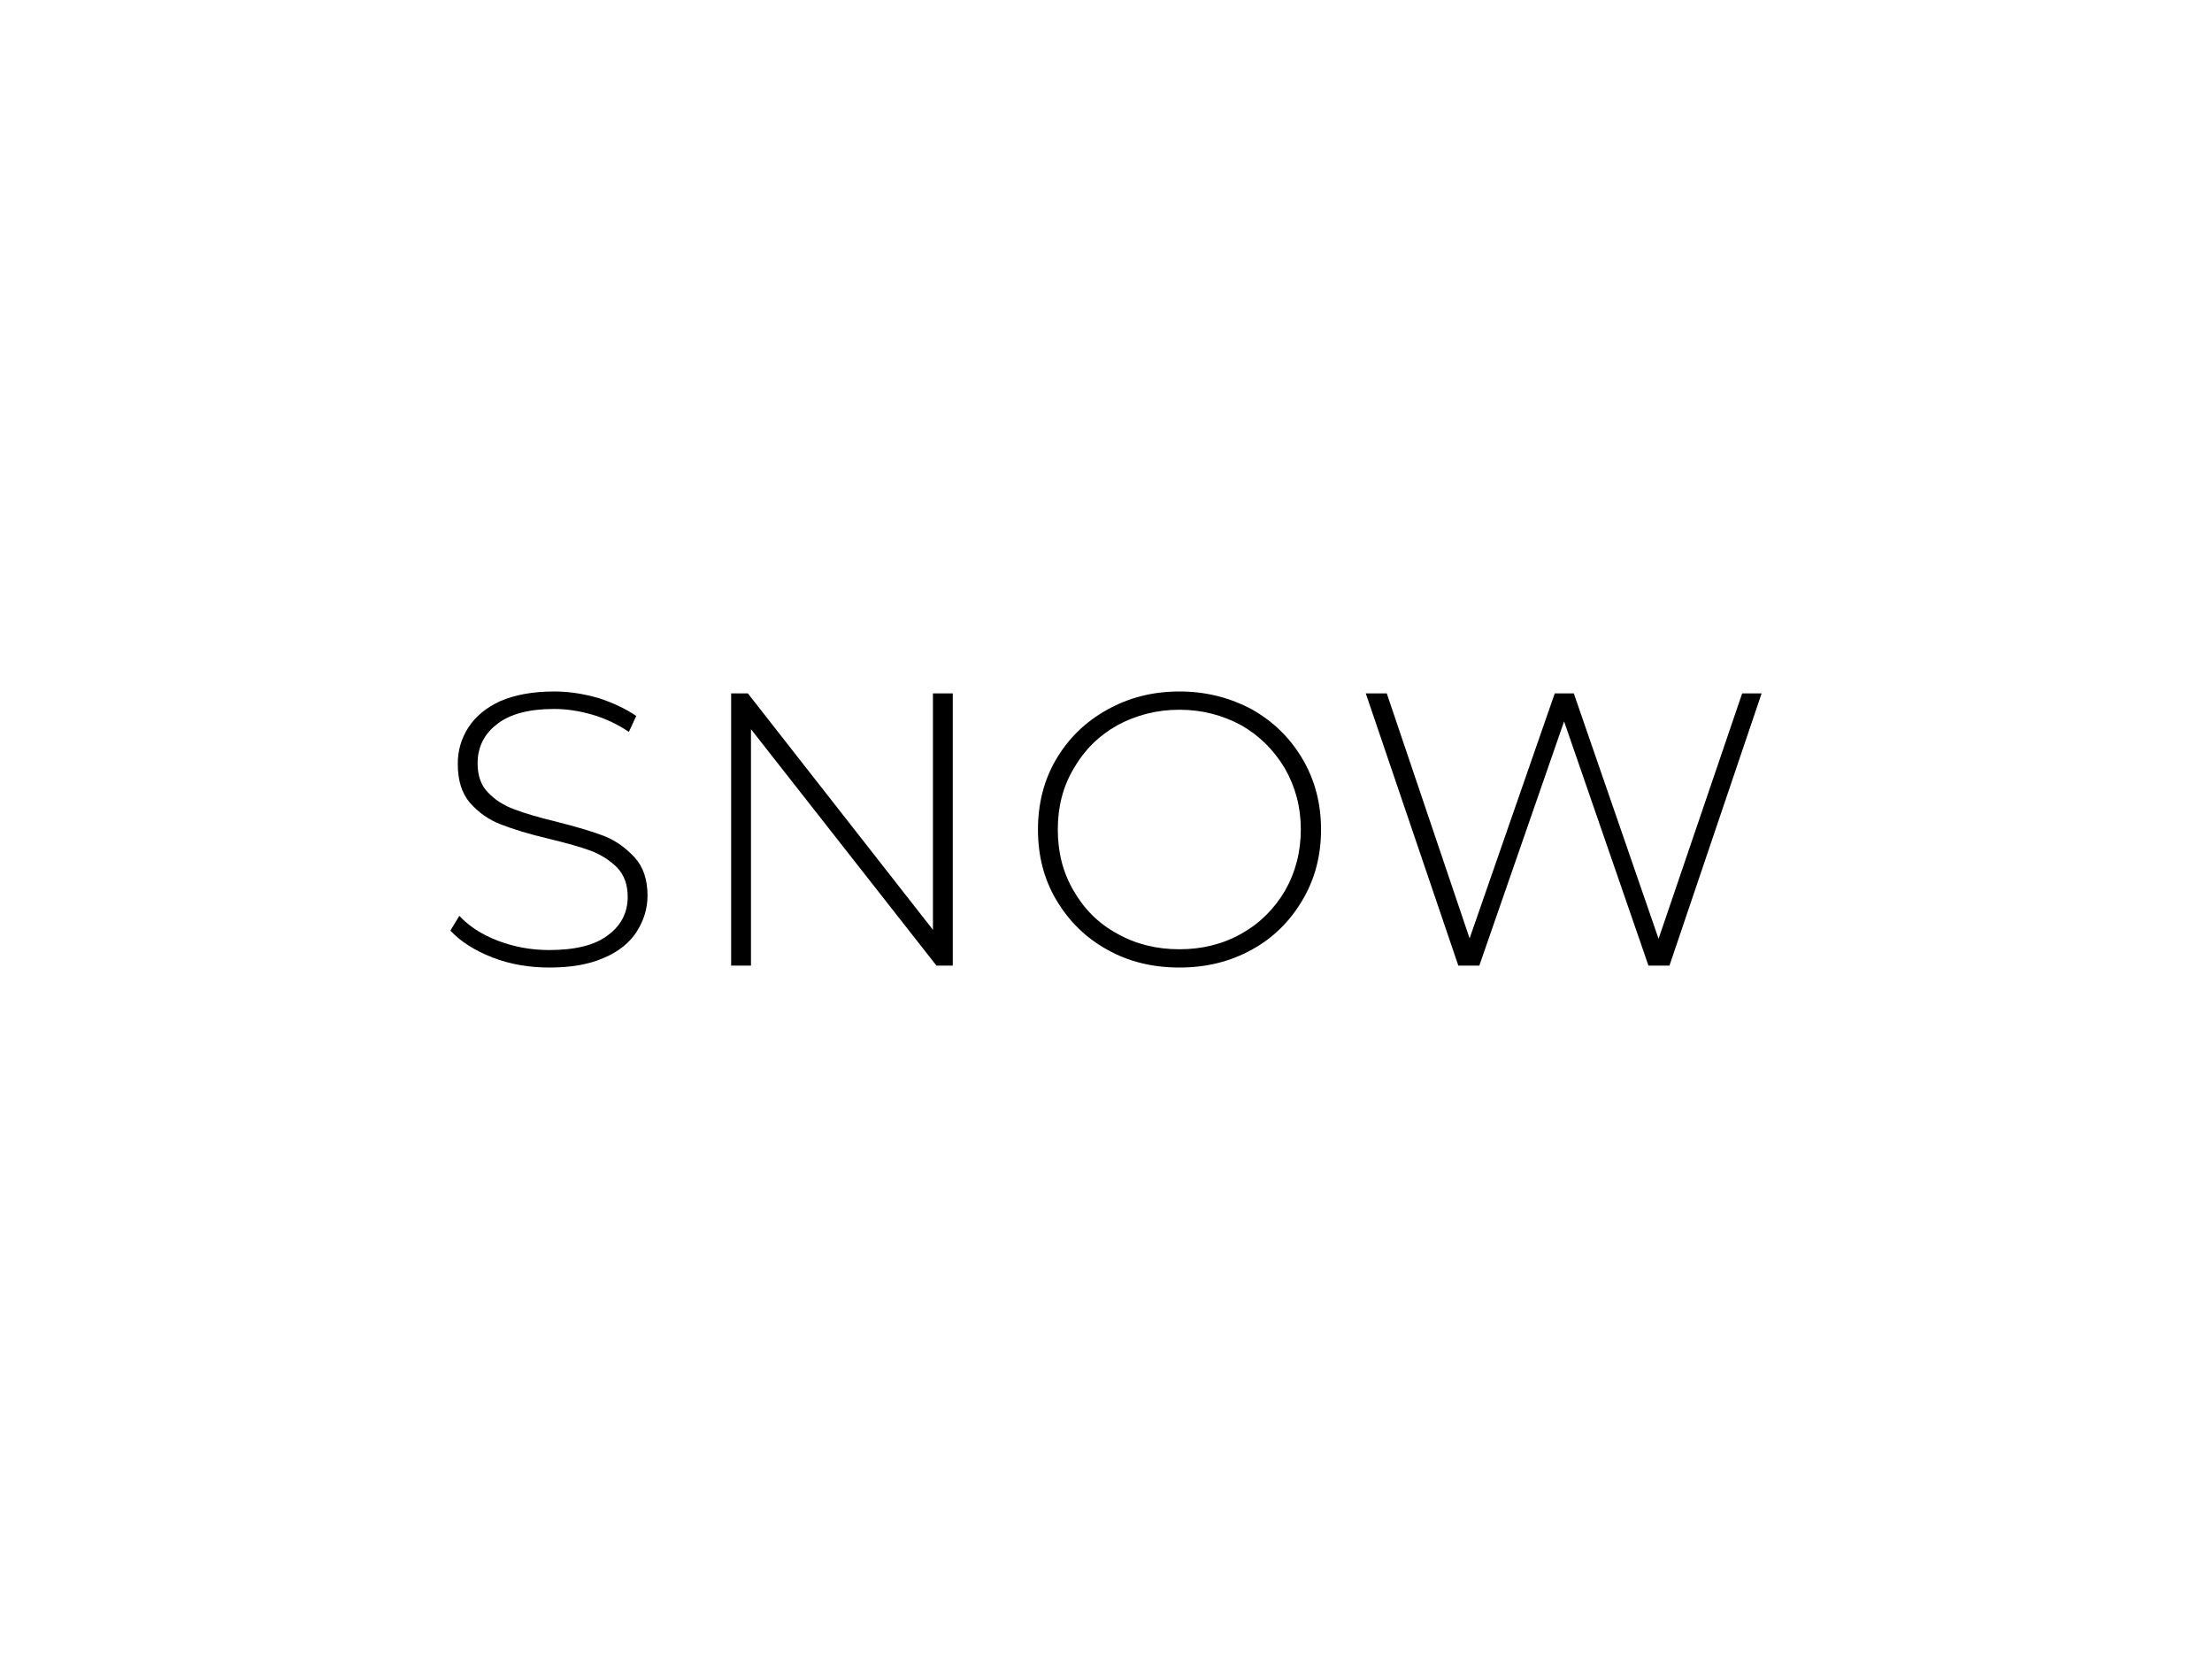
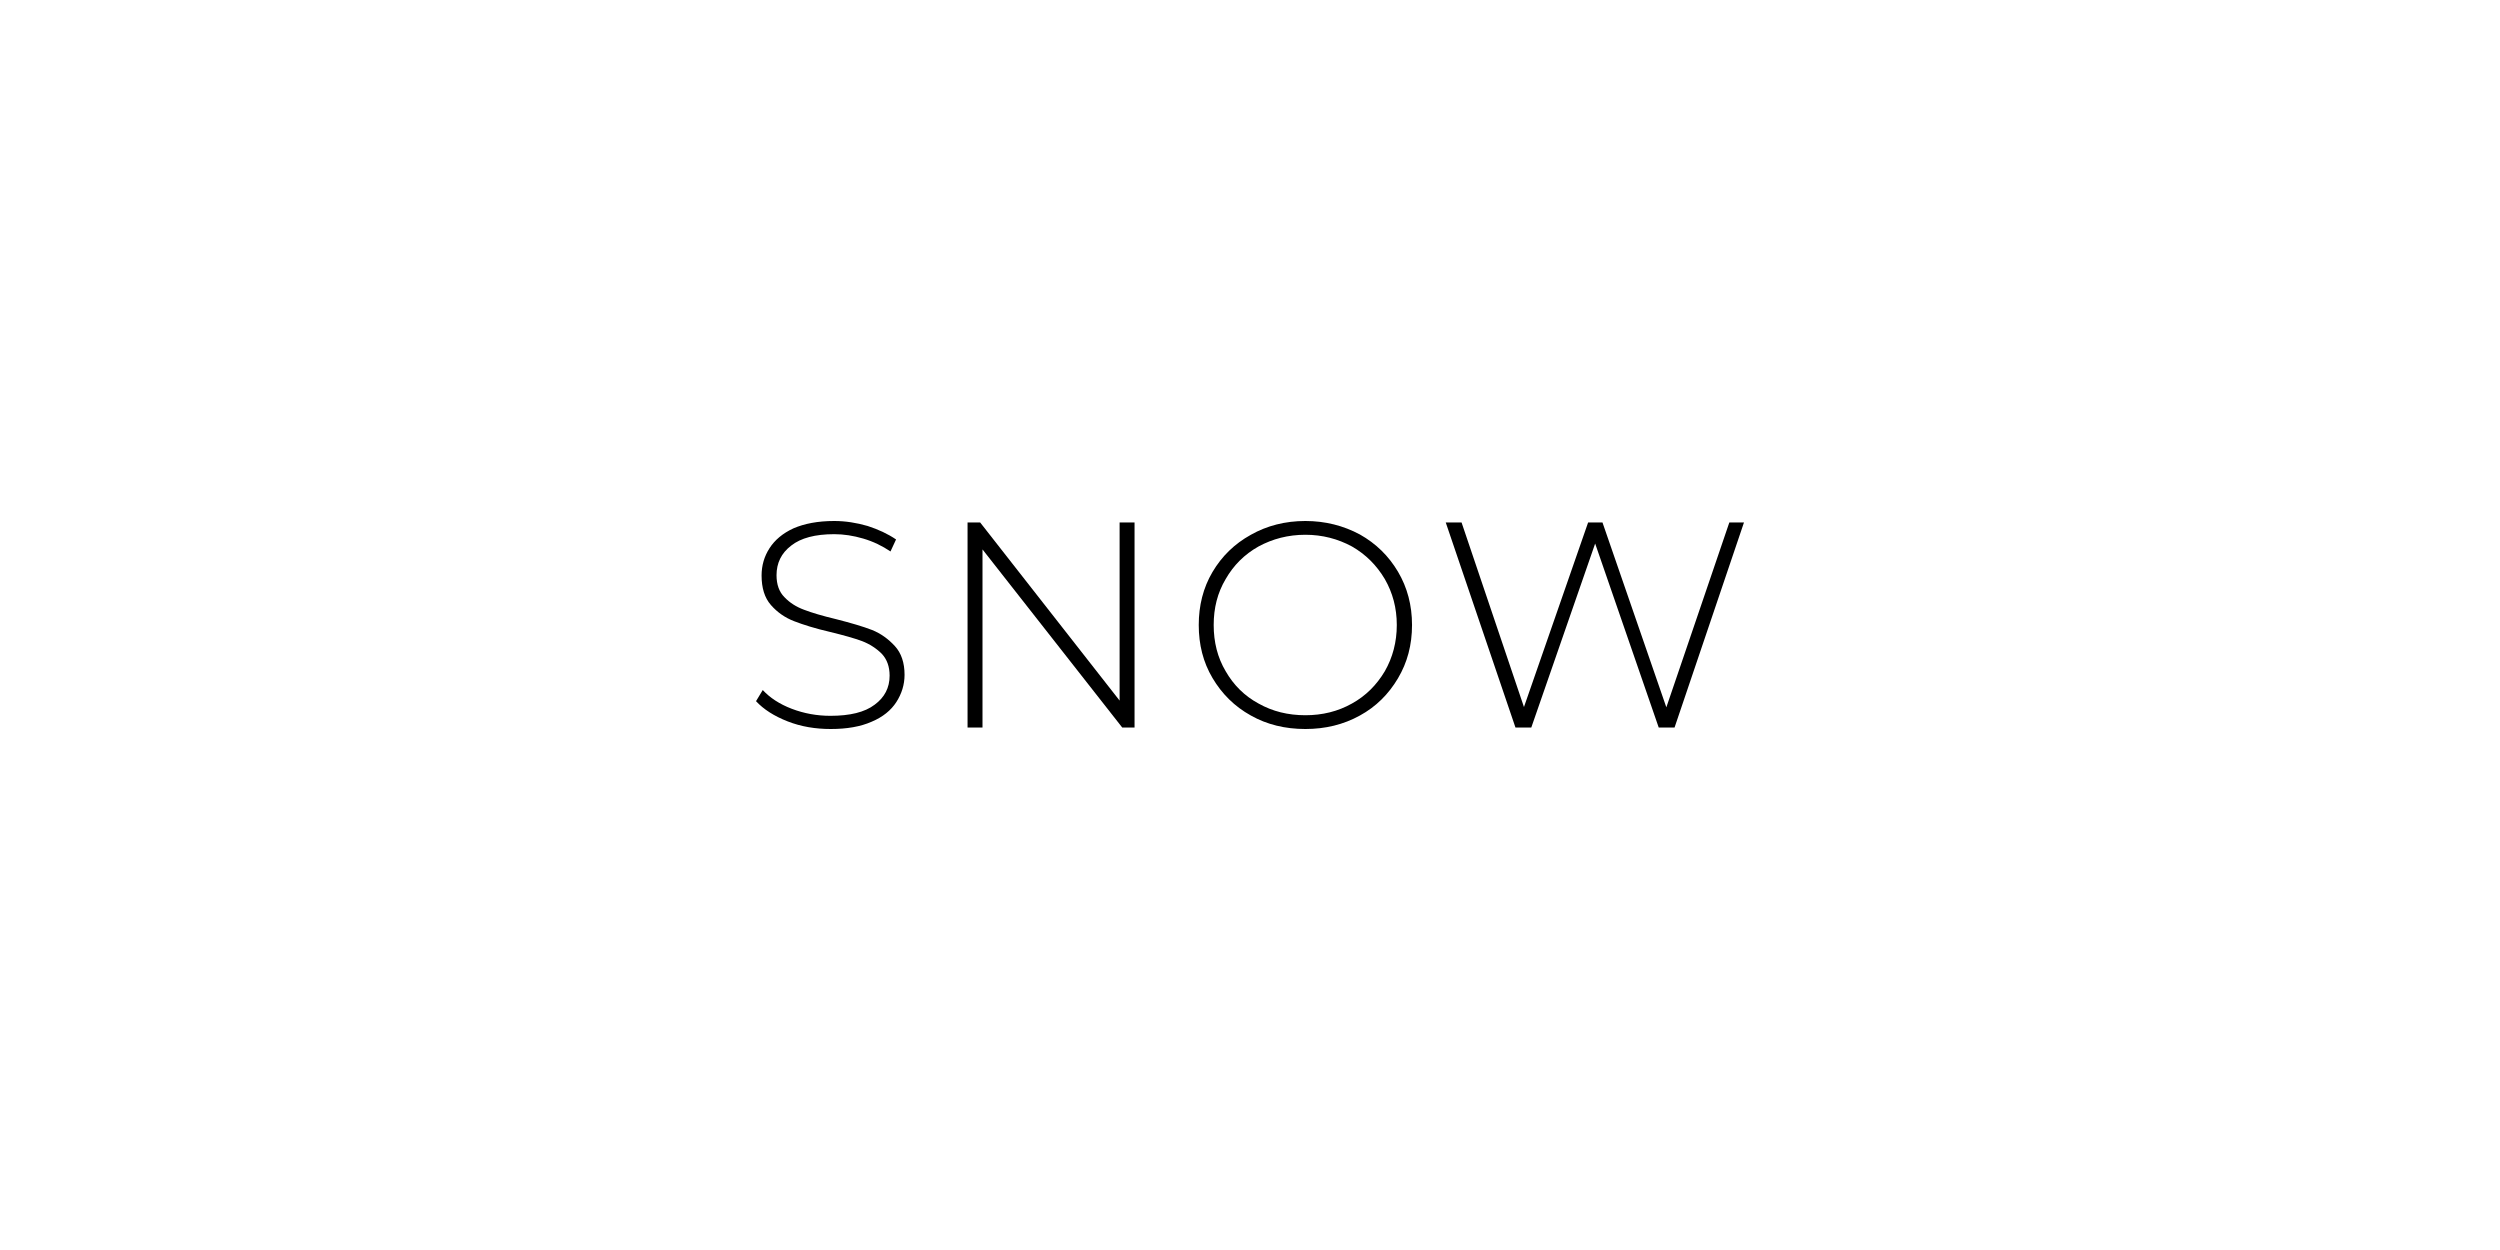
- <svg xmlns="http://www.w3.org/2000/svg" viewBox="0 0 1024 768" height="768px" width="1024px" version="1.1">
+ <svg xmlns="http://www.w3.org/2000/svg" viewBox="0 0 1024 768" height="300px" width="600px" version="1.1">
  <g aria-label="SNOW">
    <path d="m 403.284,118.488 c 3.312,1.296 6.84,1.872 10.584,1.872 3.96,0 7.344,-0.576 10.08,-1.8 2.736,-1.152 4.752,-2.808 6.048,-4.824 1.296,-2.016 2.016,-4.248 2.016,-6.696 0,-2.952 -0.792,-5.328 -2.376,-7.056 -1.584,-1.728 -3.456,-3.096 -5.616,-3.96 -2.232,-0.864 -5.184,-1.728 -8.856,-2.664 -3.312,-0.792 -5.976,-1.584 -7.848,-2.304 -1.944,-0.72 -3.528,-1.728 -4.824,-3.096 -1.296,-1.296 -1.944,-3.096 -1.944,-5.4 0,-2.952 1.152,-5.4 3.6,-7.272 2.376,-1.872 5.904,-2.808 10.584,-2.808 2.304,0 4.68,0.36 7.128,1.08 2.448,0.72 4.68,1.8 6.696,3.168 l 1.368,-2.952 c -2.016,-1.368 -4.32,-2.448 -6.984,-3.312 -2.736,-0.792 -5.472,-1.224 -8.208,-1.224 -4.032,0 -7.344,0.648 -10.008,1.8 -2.664,1.224 -4.608,2.88 -5.904,4.896 -1.296,2.016 -1.944,4.248 -1.944,6.696 0,3.024 0.72,5.472 2.304,7.272 1.584,1.8 3.456,3.096 5.688,3.96 2.232,0.864 5.184,1.8 8.928,2.664 3.24,0.792 5.832,1.512 7.776,2.232 1.872,0.72 3.528,1.8 4.824,3.096 1.296,1.368 1.944,3.168 1.944,5.4 0,2.952 -1.224,5.328 -3.672,7.128 -2.448,1.872 -6.12,2.736 -10.872,2.736 -3.312,0 -6.48,-0.576 -9.504,-1.728 -3.024,-1.152 -5.4,-2.736 -7.128,-4.608 l -1.656,2.736 c 1.872,2.016 4.464,3.672 7.776,4.968 z" transform="translate(0 166.24) translate(208.4989 153.86) scale(2.5) translate(-395.5079 -69.24)" />
    <path d="m 485.535,69.6 h -3.672 v 43.776 L 447.591,69.6 h -3.096 V 120 h 3.672 V 76.224 l 34.344,43.776 h 3.024 z" transform="translate(0 166.24) translate(338.4664 154.76) scale(2.5) translate(-444.4949 -69.6)" />
    <path d="m 511.128,117.048 c 3.96,2.232 8.424,3.312 13.392,3.312 4.896,0 9.36,-1.08 13.392,-3.312 3.96,-2.16 7.056,-5.256 9.36,-9.144 2.304,-3.888 3.456,-8.208 3.456,-13.104 0,-4.824 -1.152,-9.216 -3.456,-13.104 -2.304,-3.888 -5.4,-6.912 -9.36,-9.144 -4.032,-2.16 -8.496,-3.312 -13.392,-3.312 -4.968,0 -9.432,1.152 -13.392,3.384 -4.032,2.232 -7.128,5.256 -9.432,9.144 -2.304,3.888 -3.384,8.28 -3.384,13.032 0,4.824 1.08,9.144 3.384,13.032 2.304,3.888 5.4,6.984 9.432,9.216 z m 24.84,-2.952 c -3.456,1.944 -7.272,2.88 -11.448,2.88 -4.248,0 -8.064,-0.936 -11.52,-2.88 -3.456,-1.872 -6.12,-4.536 -8.064,-7.92 -2.016,-3.384 -2.952,-7.2 -2.952,-11.376 0,-4.176 0.936,-7.92 2.952,-11.304 1.944,-3.384 4.608,-6.048 8.064,-7.992 3.456,-1.872 7.272,-2.88 11.52,-2.88 4.176,0 7.992,1.008 11.448,2.88 3.384,1.944 6.048,4.608 8.064,7.992 1.944,3.384 2.952,7.128 2.952,11.304 0,4.176 -1.008,7.992 -2.952,11.376 -2.016,3.384 -4.68,6.048 -8.064,7.92 z" transform="translate(0 166.24) translate(480.508 153.86) scale(2.5) translate(-498.3116 -69.24)" />
    <path d="m 629.309,69.6 h -3.6 l -15.48,45.432 -15.696,-45.432 h -3.528 l -15.768,45.36 -15.336,-45.36 h -3.888 l 17.136,50.4 h 3.888 l 15.696,-45.216 15.624,45.216 h 3.888 z" transform="translate(0 166.24) translate(632.2611 154.76) scale(2.5) translate(-556.0128 -69.6)" />
  </g>
</svg>
